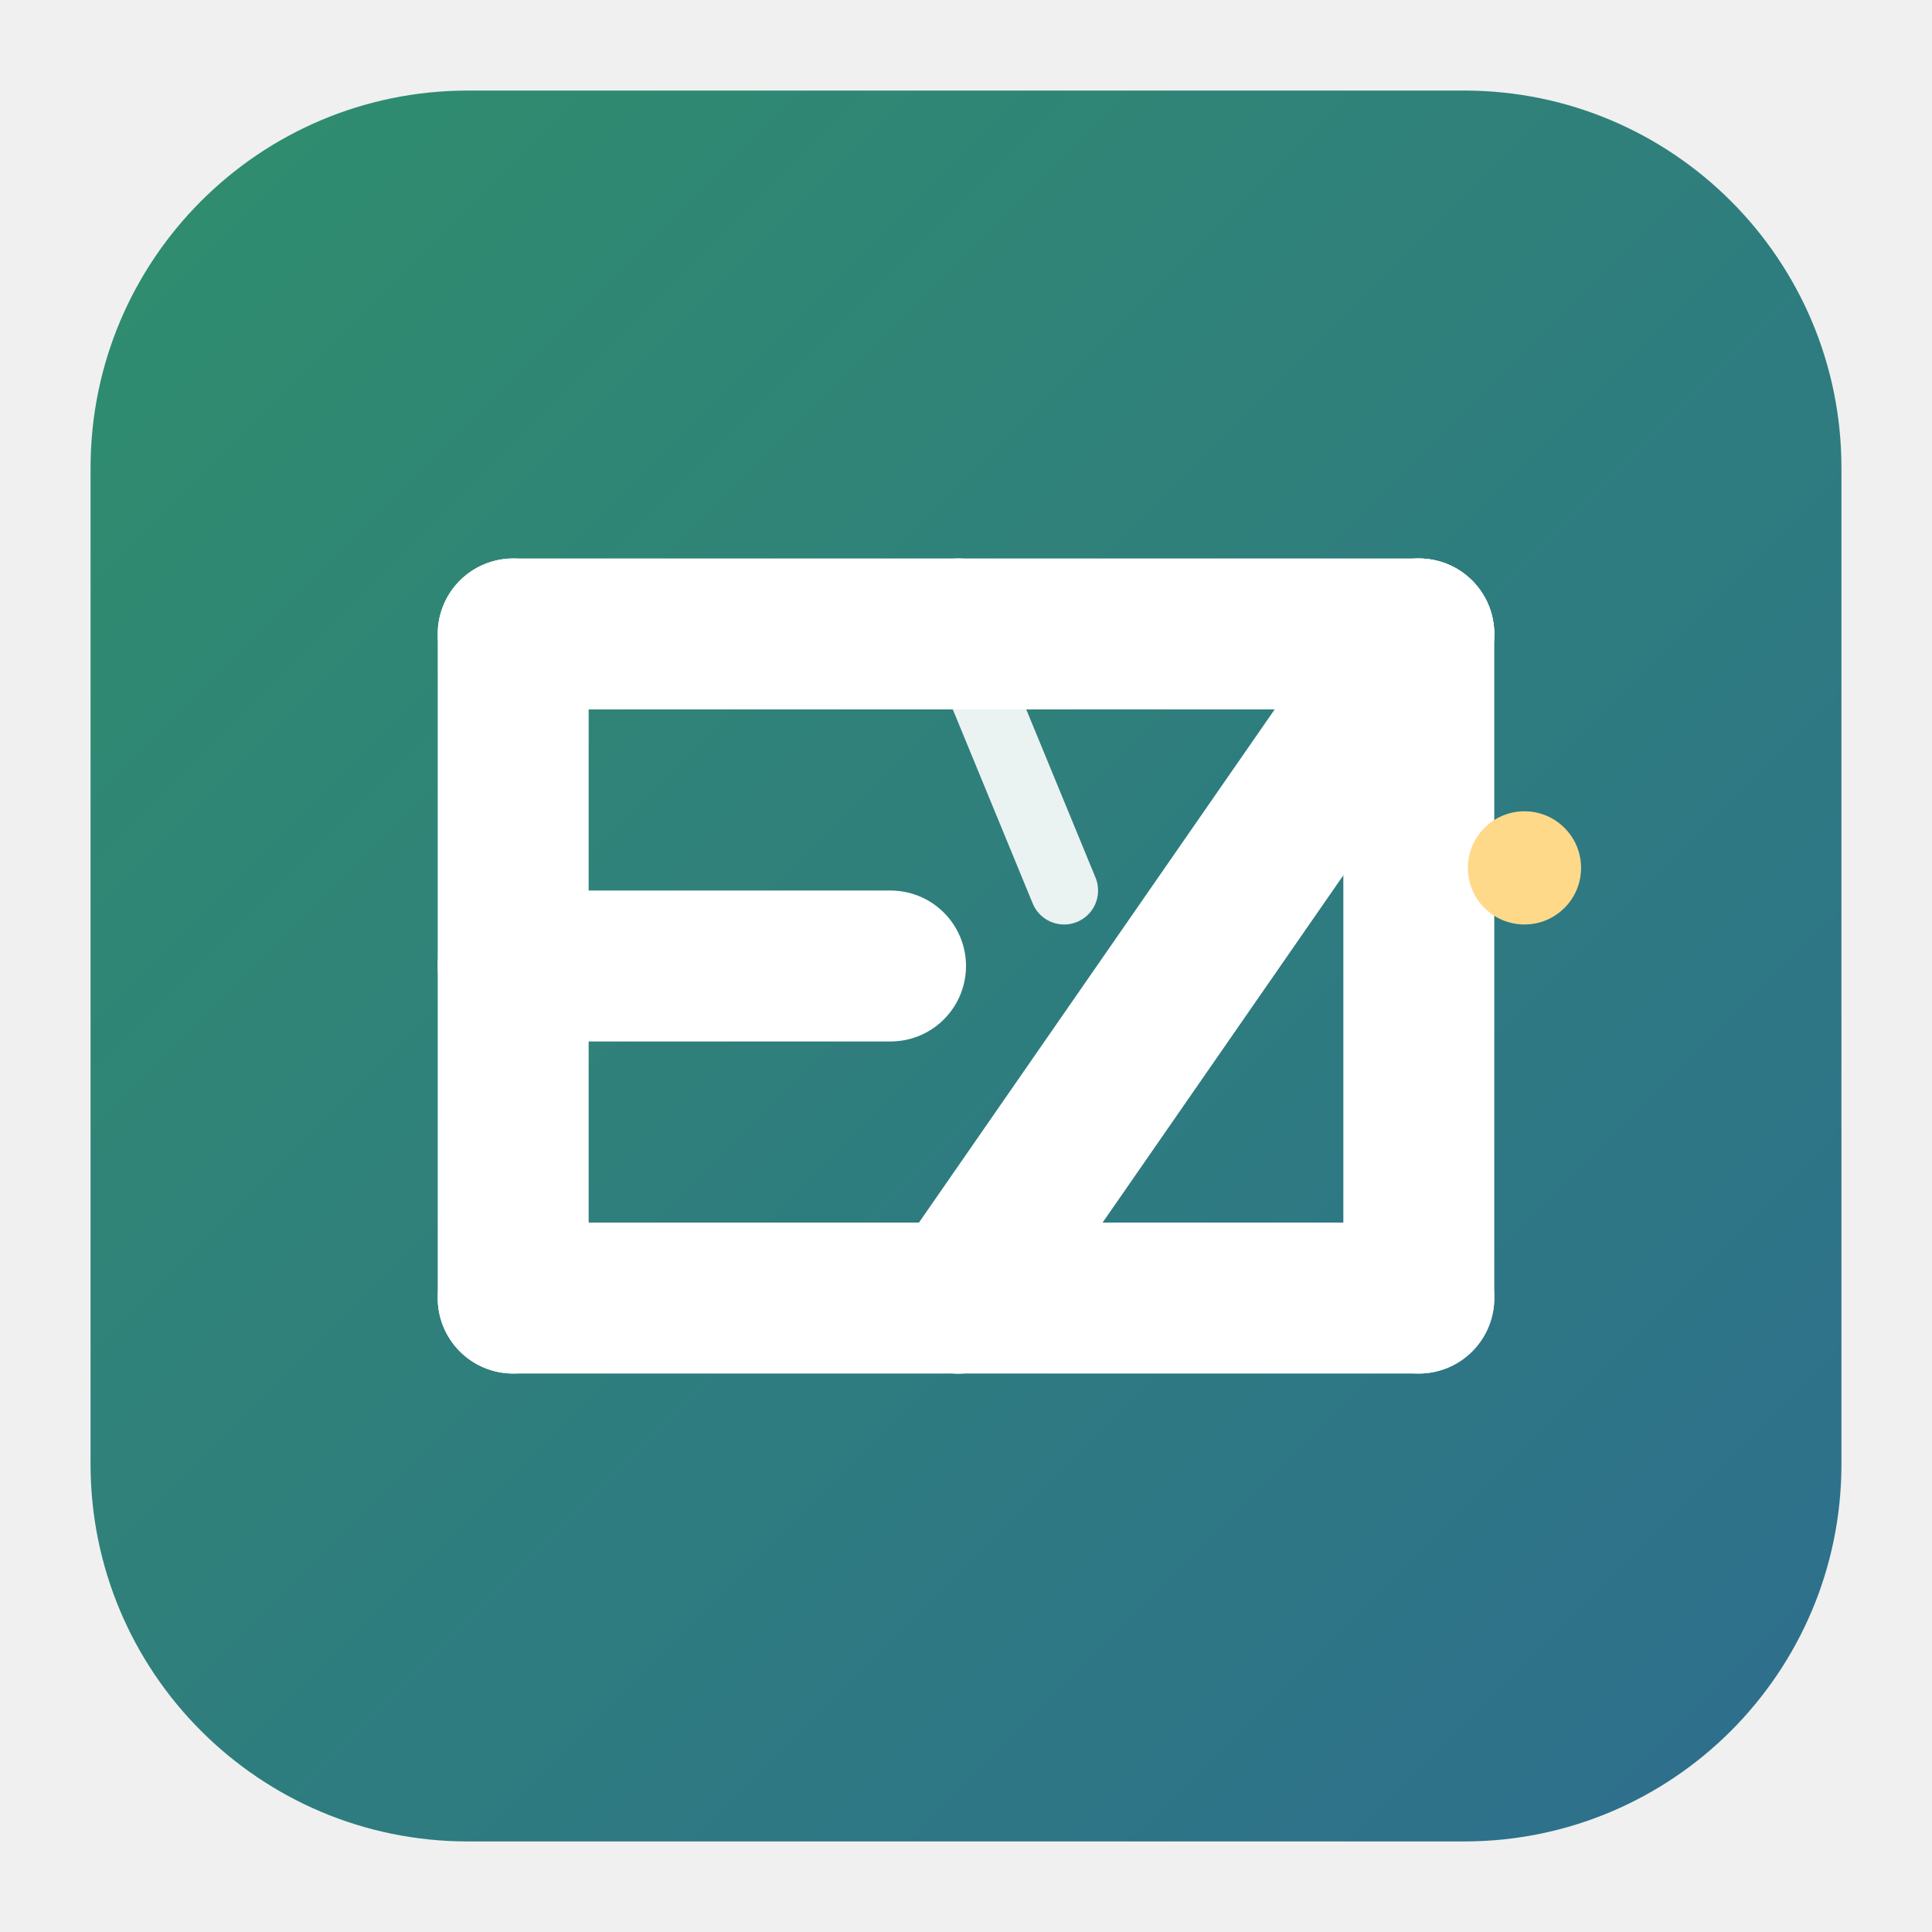
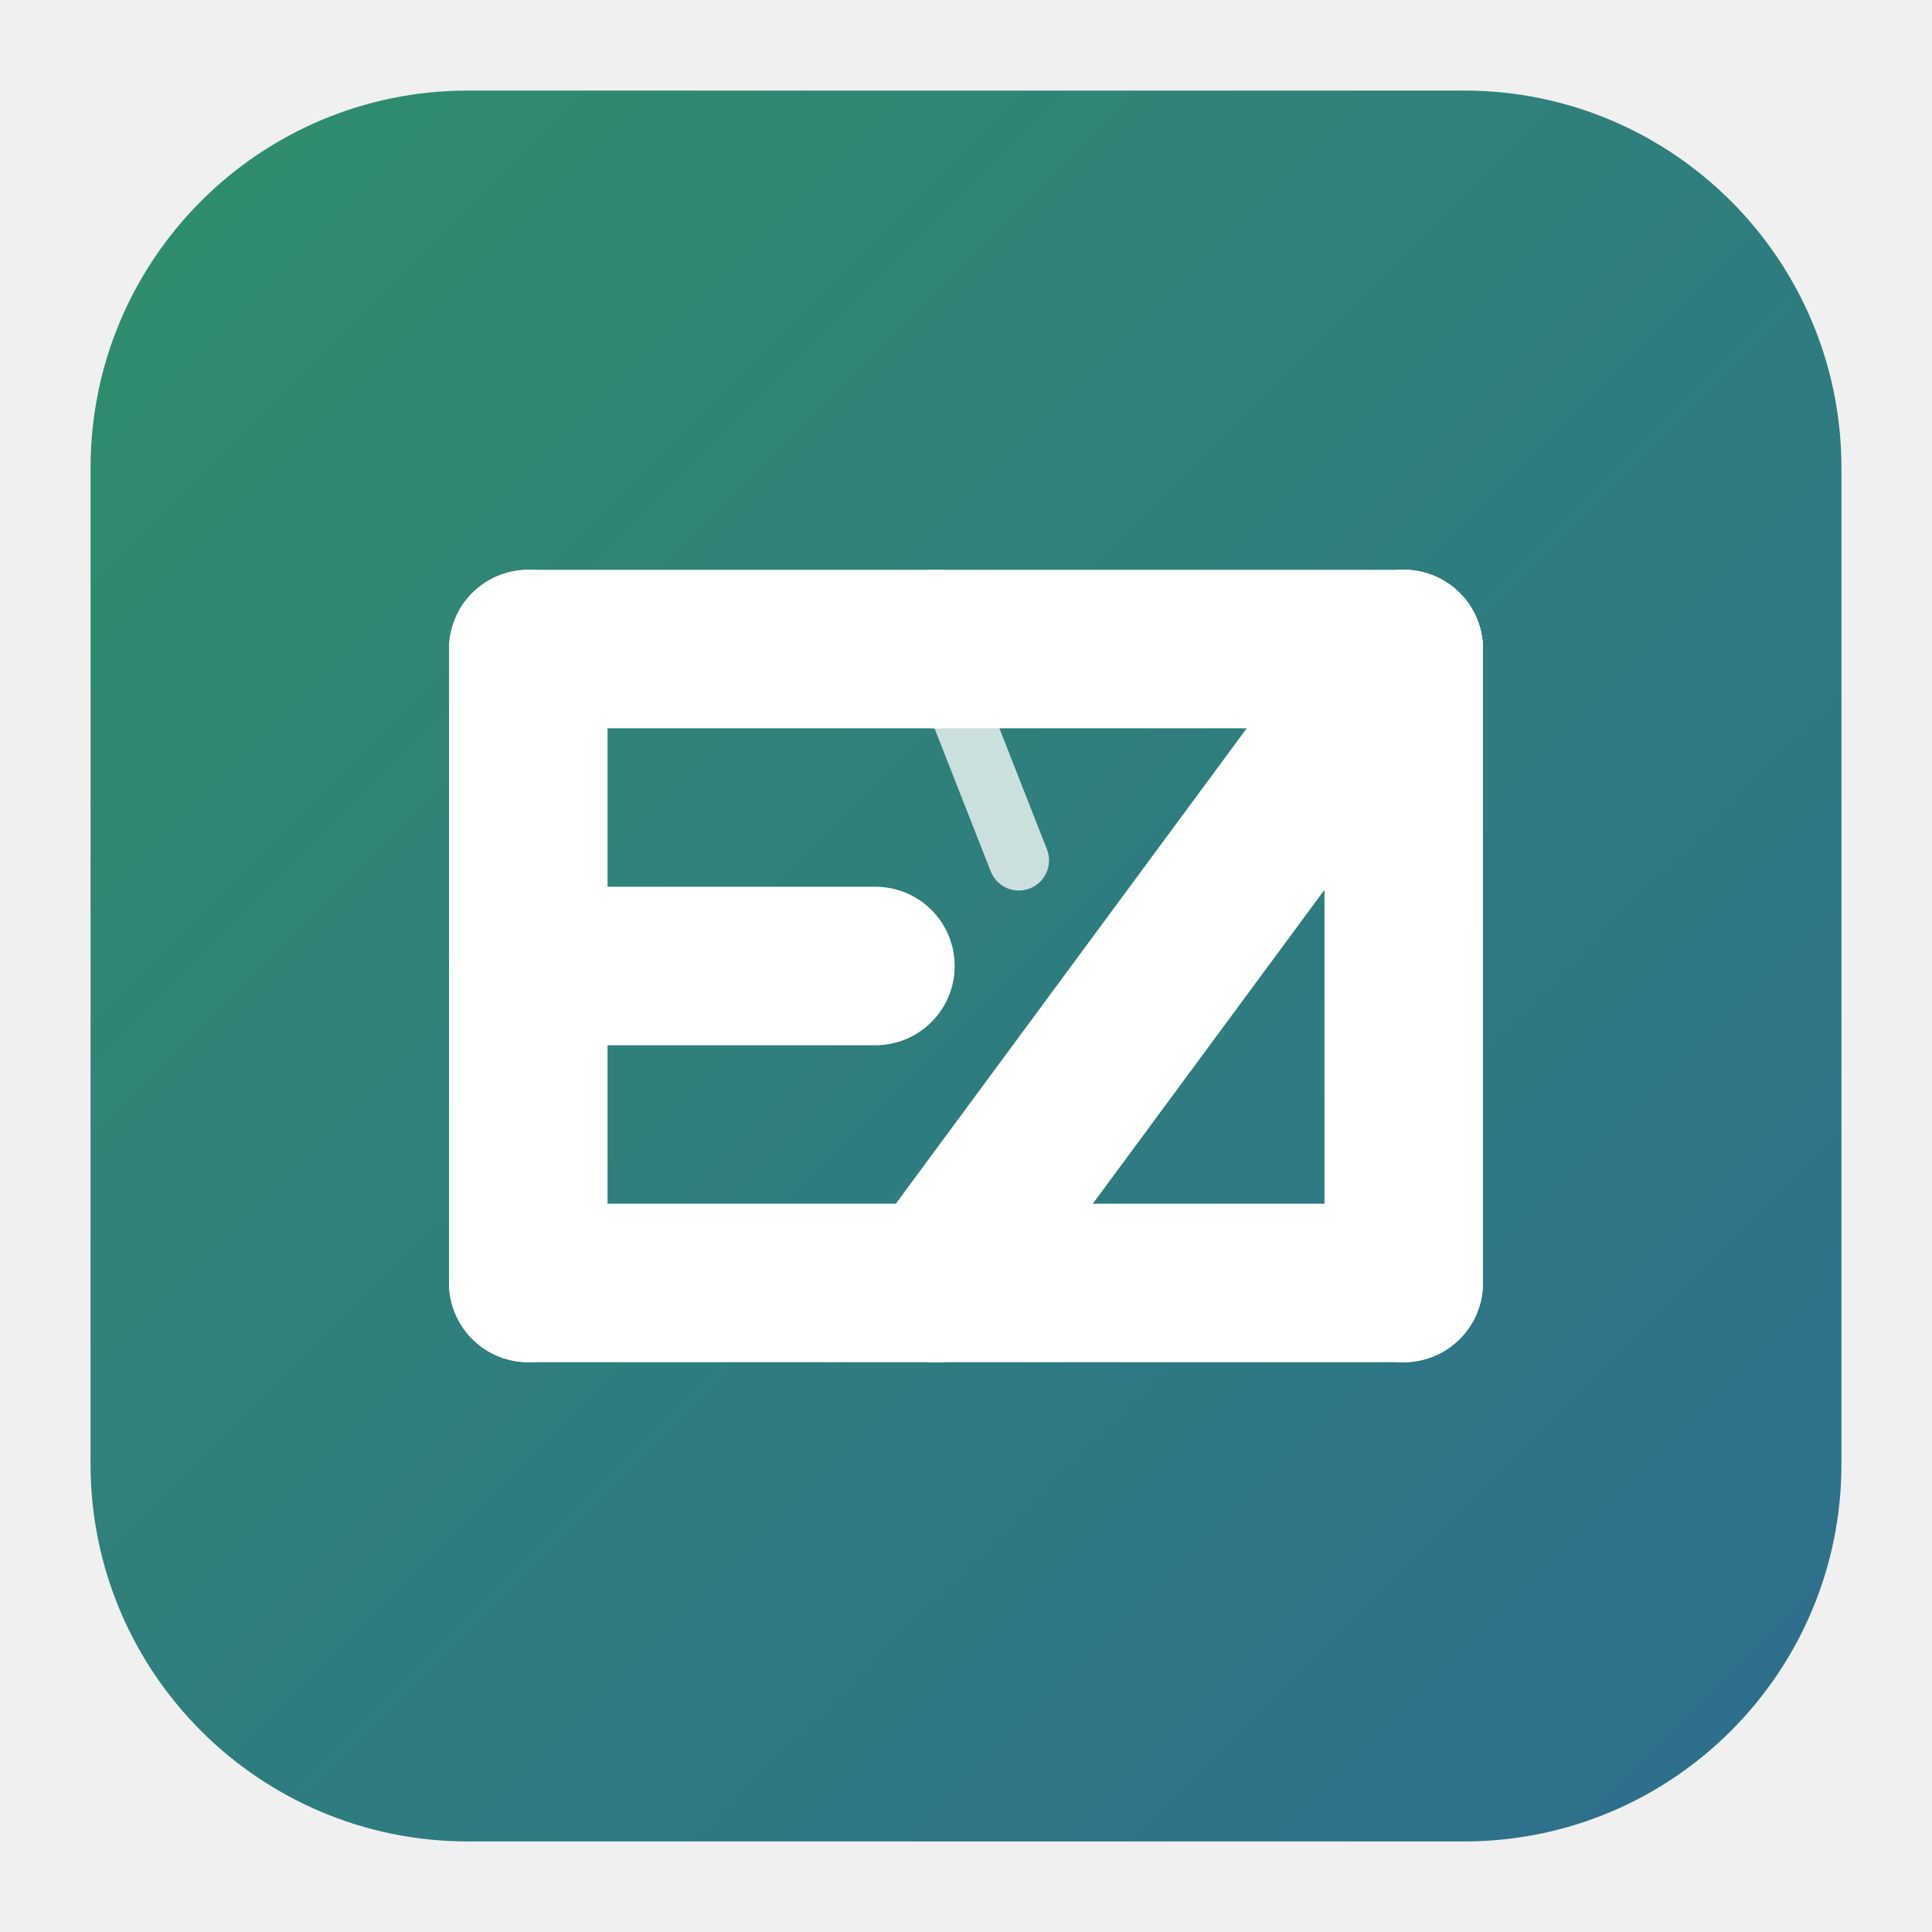
<svg xmlns="http://www.w3.org/2000/svg" viewBox="0 0 512 512" role="img" aria-label="mailez EZ">
  <defs>
    <linearGradient id="mz-bg" x1="0" y1="0" x2="1" y2="1">
      <stop offset="0" stop-color="#2F8E6C" />
      <stop offset="1" stop-color="#2E6E8E" />
    </linearGradient>
  </defs>
  <rect x="24" y="24" width="464" height="464" rx="100" fill="url(#mz-bg)" />
-   <g fill="none" stroke="#FFFFFF" stroke-width="40" stroke-linecap="round" stroke-linejoin="round">
-     <path d="M136 168 V344" />
-     <path d="M136 168 H254" />
-     <path d="M136 256 H236" />
-     <path d="M136 344 H254" />
-     <path d="M376 168 H254" />
-     <path d="M376 168 L254 344" />
-     <path d="M254 344 H376" />
-     <path d="M376 168 V344" />
+   <g fill="none" stroke="#FFFFFF" stroke-width="42" stroke-linecap="round" stroke-linejoin="round">
+     <path d="M140 172 V340" />
+     <path d="M140 172 H248" />
+     <path d="M140 256 H232" />
+     <path d="M140 340 H248" />
+     <path d="M372 172 H248" />
+     <path d="M372 172 L248 340" />
+     <path d="M248 340 H372" />
+     <path d="M372 172 V340" />
  </g>
-   <path d="M254 168 L282 236" stroke="#FFFFFF" stroke-width="18" stroke-linecap="round" fill="none" opacity="0.9" />
-   <circle cx="404" cy="230" r="15" fill="#FFD98A" />
+   <path d="M248 172 L270 228" stroke="#FFFFFF" stroke-width="16" stroke-linecap="round" fill="none" opacity="0.75" />
</svg>
